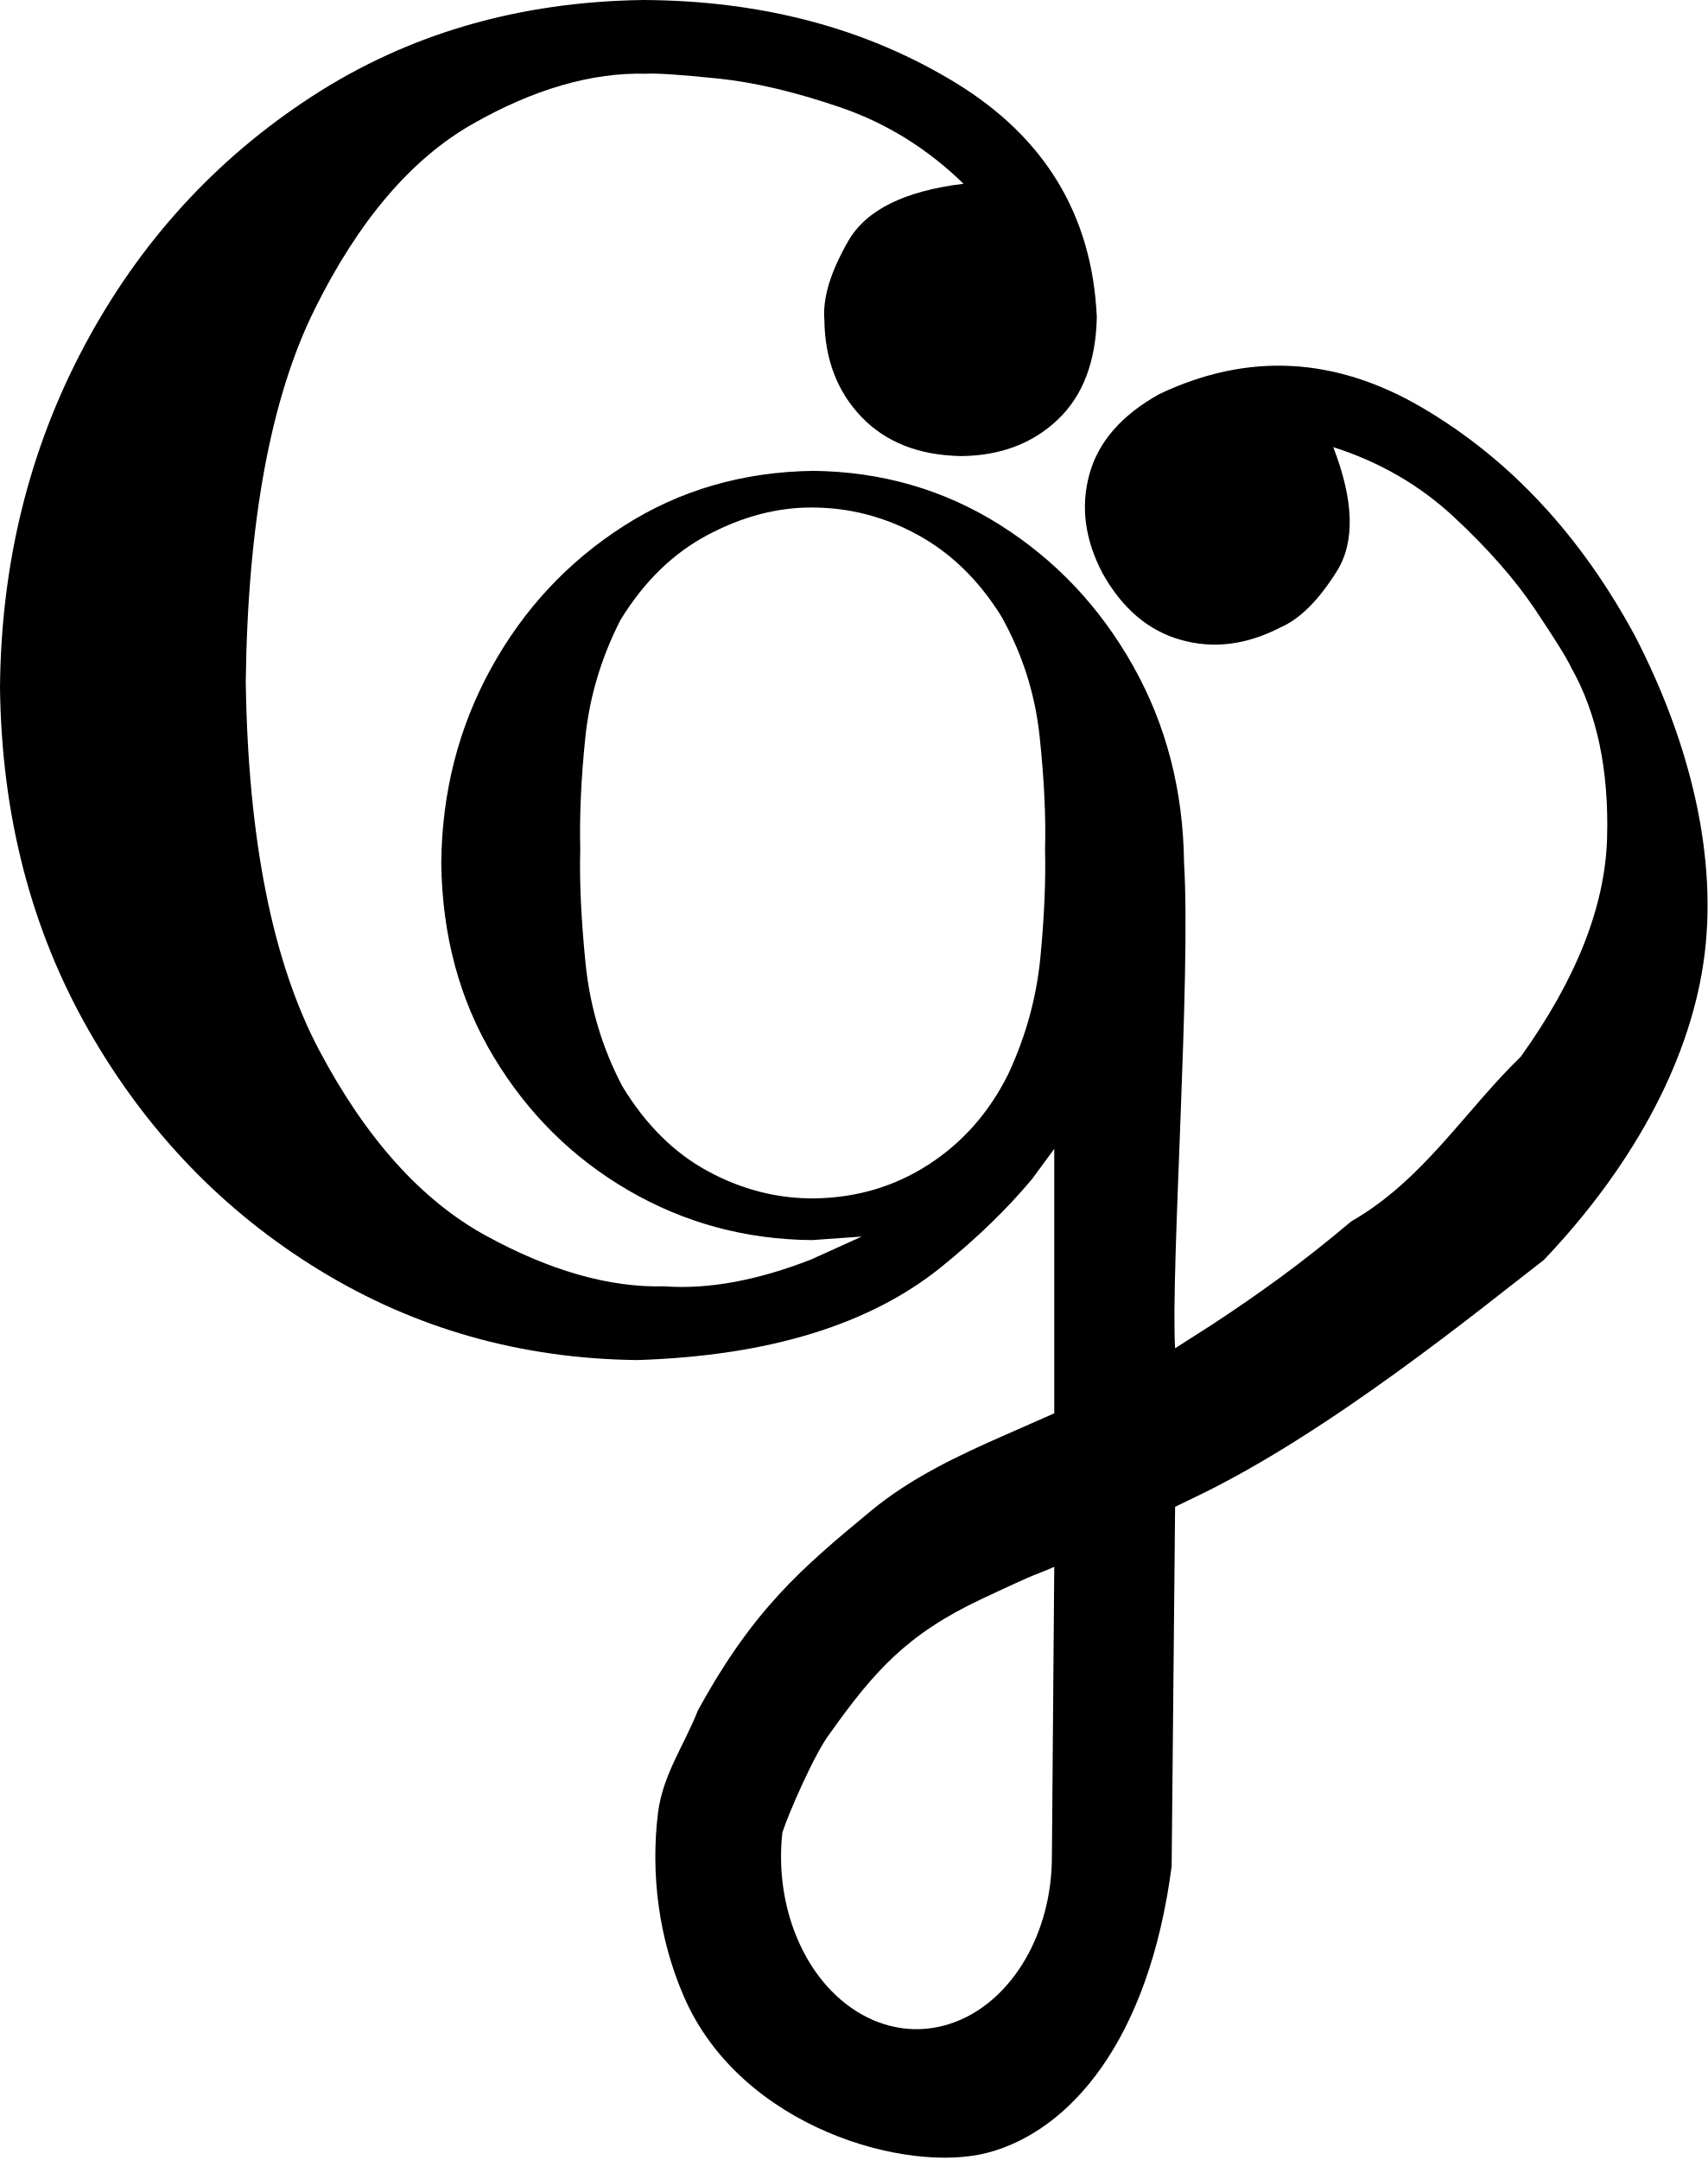
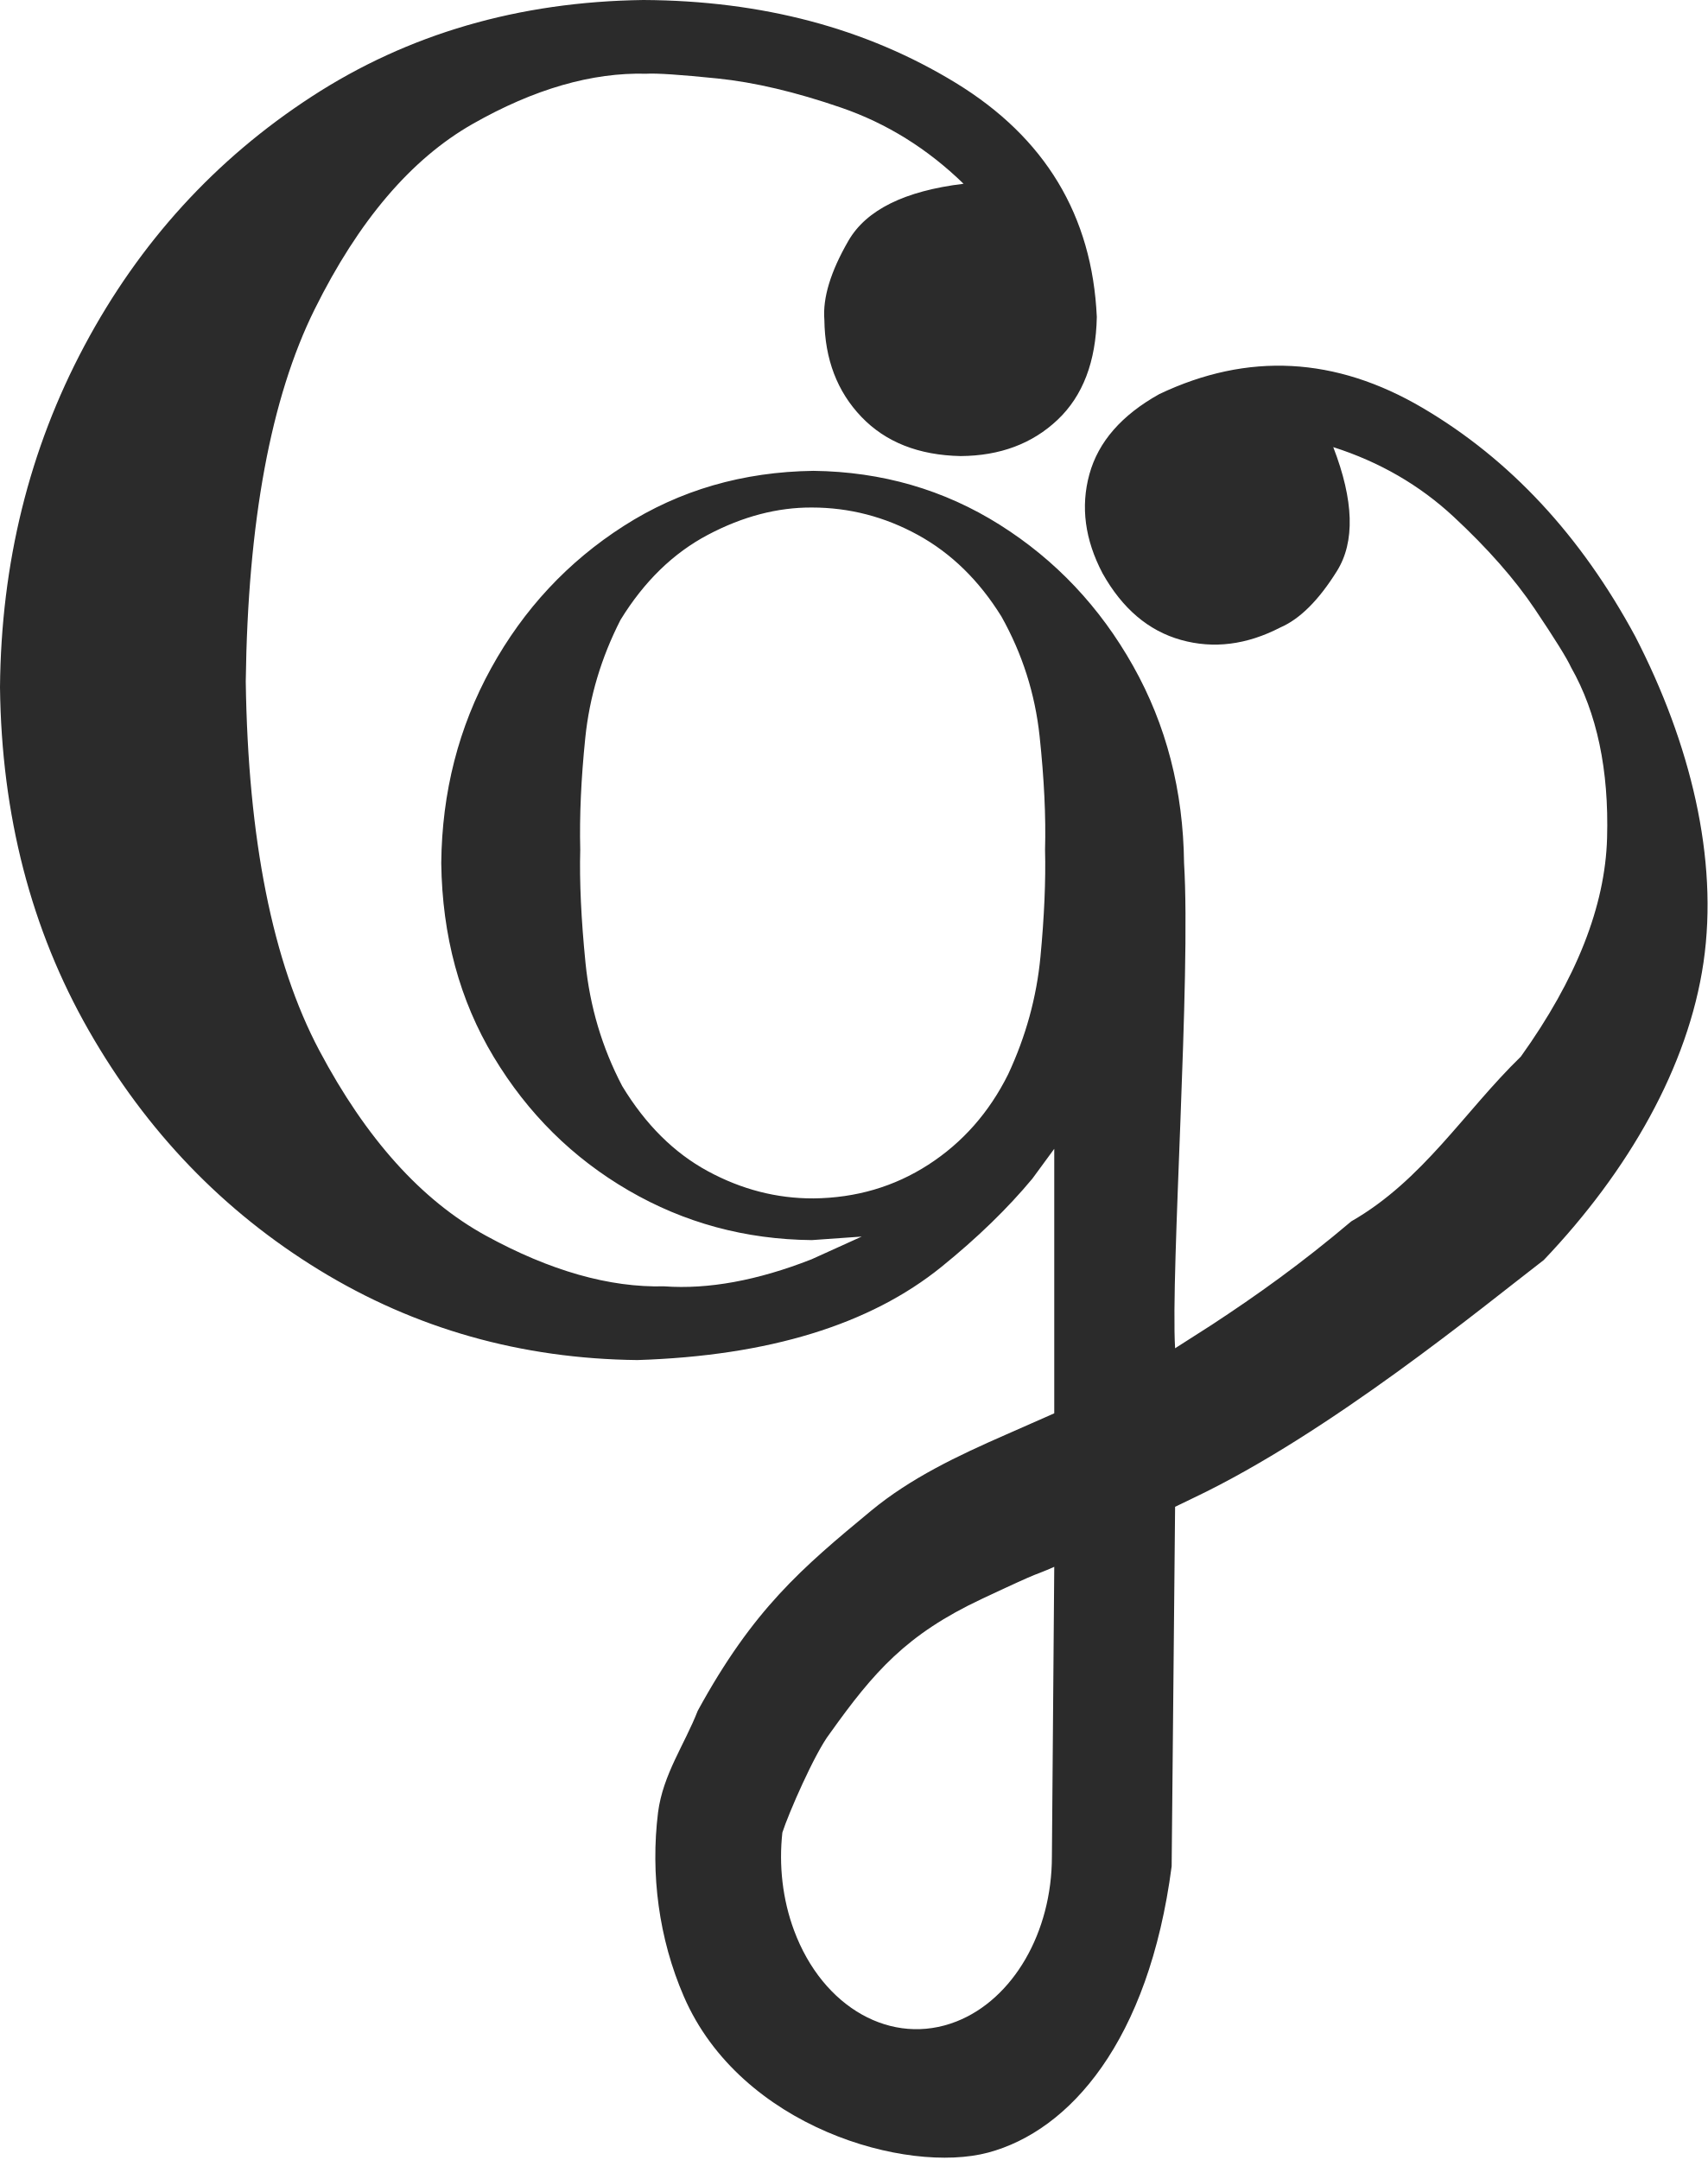
<svg xmlns="http://www.w3.org/2000/svg" width="740" height="936" overflow="hidden">
  <defs>
    <clipPath id="clip0">
      <path d="M270-187 1010-187 1010 749 270 749Z" fill-rule="evenodd" clip-rule="evenodd" />
    </clipPath>
  </defs>
  <g clip-path="url(#clip0)" transform="translate(-270 187)">
-     <path d="M726.876 491.958C716.402 496.597 724.612 492.167 695.455 505.876 662.832 521.215 648.702 537.429 629.584 564.235 623.118 572.599 611.626 599.035 609.052 607.099 607.483 621.259 609.098 635.991 614.098 649.475 626.572 683.111 656.564 699.948 684.471 688.98 709.075 679.31 725.857 650.343 725.857 617.547 726.197 575.684 726.536 533.821 726.876 491.958ZM621.813 32.922C606.86 32.862 591.861 36.798 576.818 44.731 561.774 52.663 549.139 64.956 538.913 81.608 530.55 97.974 525.46 115.02 523.642 132.747 521.824 150.475 521.097 166.613 521.46 181.161 521.082 194.877 521.839 211.227 523.733 230.211 525.627 249.195 530.929 266.998 539.64 283.621 549.73 300.274 562.092 312.566 576.727 320.499 591.362 328.432 606.633 332.368 622.54 332.307 640.962 332.111 657.566 327.236 672.352 317.683 687.138 308.131 698.652 295.081 706.894 278.534 714.559 262.124 719.224 245.168 720.891 227.668 722.557 210.167 723.224 194.665 722.89 181.161 723.284 166.825 722.497 150.445 720.527 132.021 718.558 113.597 713.044 96.308 703.985 80.155 694.289 64.517 682.23 52.739 667.807 44.821 653.385 36.904 638.053 32.938 621.813 32.922ZM548.813-187C600.302-186.737 645.426-174.766 684.183-151.085 722.94-127.405 743.32-93.594 745.322-49.652 744.948-30.307 739.28-15.45 728.318-5.082 717.356 5.286 703.346 10.524 686.288 10.63 668.107 10.256 653.777 4.591 643.296-6.365 632.816-17.32 627.468-31.322 627.254-48.37 626.479-57.883 629.955-69.319 637.682-82.68 645.408-96.04 662.038-104.27 687.572-107.37 671.948-122.564 654.27-133.557 634.539-140.351 614.808-147.144 596.929-151.36 580.902-152.999 564.876-154.638 554.608-155.322 550.099-155.052 526.501-155.675 501.402-148.417 474.802-133.277 448.203-118.137 425.39-91.373 406.363-52.984 387.337-14.594 377.383 39.162 376.502 108.286 377.478 176.649 388.098 229.949 408.364 268.188 428.629 306.426 452.68 333.172 480.517 348.424 508.355 363.677 534.121 371.005 557.815 370.41 576.94 371.796 598.224 367.896 621.667 358.711L643.436 348.848 621.813 350.378C593.045 350.096 566.562 342.919 542.364 328.845 518.166 314.771 498.695 295.49 483.95 271 469.205 246.511 461.629 218.503 461.223 186.975 461.531 156.281 468.738 128.138 482.846 102.545 496.953 76.952 516.11 56.406 540.318 40.906 564.525 25.406 591.932 17.448 622.54 17.032 652.223 17.407 679.136 25.204 703.281 40.421 727.425 55.639 746.68 76.024 761.048 101.576 775.415 127.129 782.776 155.595 783.129 186.975 786.162 236.253 777.258 363.889 779.249 397.248L795.076 387.129C814.96 374.089 833.754 360.701 855.619 342.24 886.692 324.433 904.591 294.658 929.077 270.867 953.162 237.242 965.621 205.67 966.453 176.151 967.284 146.632 962.078 121.968 950.835 102.159 949.018 98.197 943.775 89.765 935.104 76.865 926.432 63.963 914.723 50.655 899.976 36.939 885.229 23.223 867.835 13.162 847.792 6.757 856.74 29.903 857.273 47.798 849.392 60.441 841.511 73.084 833.341 81.234 824.88 84.892 810.251 92.448 795.89 94.251 781.794 90.3 767.699 86.35 756.365 76.72 747.794 61.411 740.143 46.839 738.247 32.534 742.109 18.495 745.971 4.456 756.061-7.114 772.382-16.214 791.563-25.334 810.672-29.393 829.707-28.391 848.742-27.389 867.704-21.325 886.592-10.2 924.369 12.049 955.055 45.033 978.65 88.752 1002.56 135.097 1014.83 185.068 1008.23 230.111 1001.62 275.154 975.841 320.352 939.023 359.008 912.613 379.31 846.039 434.127 787.317 462.05L779.249 465.947 777.752 621.736C767.813 697.699 733.462 736.379 698.232 745.787 663.003 755.196 590.969 734.961 566.374 678.186 555.457 652.985 551.882 625.097 555.174 598.383 557.316 581.904 566.645 569.016 572.38 554.332 596.435 510.314 617.481 492.496 647.479 467.68 664.621 453.499 685.007 443.834 705.924 434.677L726.876 425.443 726.876 310.837C726.868 310.844 726.859 310.851 726.851 310.858L717.398 323.745C706.664 336.659 693.538 349.395 678.022 361.953 646.99 387.068 603.063 400.537 546.242 402.359 495.872 401.806 449.901 388.797 408.328 363.333 366.755 337.869 333.469 303.267 308.47 259.529 283.471 215.79 270.648 166.232 270 110.856 270.465 57.052 282.654 7.722 306.565-37.133 330.477-81.988 363.318-117.998 405.089-145.162 446.86-172.325 494.769-186.271 548.813-187Z" fill="##2b2b2b" fill-rule="evenodd" />
+     <path d="M726.876 491.958C716.402 496.597 724.612 492.167 695.455 505.876 662.832 521.215 648.702 537.429 629.584 564.235 623.118 572.599 611.626 599.035 609.052 607.099 607.483 621.259 609.098 635.991 614.098 649.475 626.572 683.111 656.564 699.948 684.471 688.98 709.075 679.31 725.857 650.343 725.857 617.547 726.197 575.684 726.536 533.821 726.876 491.958ZM621.813 32.922C606.86 32.862 591.861 36.798 576.818 44.731 561.774 52.663 549.139 64.956 538.913 81.608 530.55 97.974 525.46 115.02 523.642 132.747 521.824 150.475 521.097 166.613 521.46 181.161 521.082 194.877 521.839 211.227 523.733 230.211 525.627 249.195 530.929 266.998 539.64 283.621 549.73 300.274 562.092 312.566 576.727 320.499 591.362 328.432 606.633 332.368 622.54 332.307 640.962 332.111 657.566 327.236 672.352 317.683 687.138 308.131 698.652 295.081 706.894 278.534 714.559 262.124 719.224 245.168 720.891 227.668 722.557 210.167 723.224 194.665 722.89 181.161 723.284 166.825 722.497 150.445 720.527 132.021 718.558 113.597 713.044 96.308 703.985 80.155 694.289 64.517 682.23 52.739 667.807 44.821 653.385 36.904 638.053 32.938 621.813 32.922ZM548.813-187C600.302-186.737 645.426-174.766 684.183-151.085 722.94-127.405 743.32-93.594 745.322-49.652 744.948-30.307 739.28-15.45 728.318-5.082 717.356 5.286 703.346 10.524 686.288 10.63 668.107 10.256 653.777 4.591 643.296-6.365 632.816-17.32 627.468-31.322 627.254-48.37 626.479-57.883 629.955-69.319 637.682-82.68 645.408-96.04 662.038-104.27 687.572-107.37 671.948-122.564 654.27-133.557 634.539-140.351 614.808-147.144 596.929-151.36 580.902-152.999 564.876-154.638 554.608-155.322 550.099-155.052 526.501-155.675 501.402-148.417 474.802-133.277 448.203-118.137 425.39-91.373 406.363-52.984 387.337-14.594 377.383 39.162 376.502 108.286 377.478 176.649 388.098 229.949 408.364 268.188 428.629 306.426 452.68 333.172 480.517 348.424 508.355 363.677 534.121 371.005 557.815 370.41 576.94 371.796 598.224 367.896 621.667 358.711L643.436 348.848 621.813 350.378C593.045 350.096 566.562 342.919 542.364 328.845 518.166 314.771 498.695 295.49 483.95 271 469.205 246.511 461.629 218.503 461.223 186.975 461.531 156.281 468.738 128.138 482.846 102.545 496.953 76.952 516.11 56.406 540.318 40.906 564.525 25.406 591.932 17.448 622.54 17.032 652.223 17.407 679.136 25.204 703.281 40.421 727.425 55.639 746.68 76.024 761.048 101.576 775.415 127.129 782.776 155.595 783.129 186.975 786.162 236.253 777.258 363.889 779.249 397.248L795.076 387.129C814.96 374.089 833.754 360.701 855.619 342.24 886.692 324.433 904.591 294.658 929.077 270.867 953.162 237.242 965.621 205.67 966.453 176.151 967.284 146.632 962.078 121.968 950.835 102.159 949.018 98.197 943.775 89.765 935.104 76.865 926.432 63.963 914.723 50.655 899.976 36.939 885.229 23.223 867.835 13.162 847.792 6.757 856.74 29.903 857.273 47.798 849.392 60.441 841.511 73.084 833.341 81.234 824.88 84.892 810.251 92.448 795.89 94.251 781.794 90.3 767.699 86.35 756.365 76.72 747.794 61.411 740.143 46.839 738.247 32.534 742.109 18.495 745.971 4.456 756.061-7.114 772.382-16.214 791.563-25.334 810.672-29.393 829.707-28.391 848.742-27.389 867.704-21.325 886.592-10.2 924.369 12.049 955.055 45.033 978.65 88.752 1002.56 135.097 1014.83 185.068 1008.23 230.111 1001.62 275.154 975.841 320.352 939.023 359.008 912.613 379.31 846.039 434.127 787.317 462.05L779.249 465.947 777.752 621.736C767.813 697.699 733.462 736.379 698.232 745.787 663.003 755.196 590.969 734.961 566.374 678.186 555.457 652.985 551.882 625.097 555.174 598.383 557.316 581.904 566.645 569.016 572.38 554.332 596.435 510.314 617.481 492.496 647.479 467.68 664.621 453.499 685.007 443.834 705.924 434.677L726.876 425.443 726.876 310.837C726.868 310.844 726.859 310.851 726.851 310.858L717.398 323.745C706.664 336.659 693.538 349.395 678.022 361.953 646.99 387.068 603.063 400.537 546.242 402.359 495.872 401.806 449.901 388.797 408.328 363.333 366.755 337.869 333.469 303.267 308.47 259.529 283.471 215.79 270.648 166.232 270 110.856 270.465 57.052 282.654 7.722 306.565-37.133 330.477-81.988 363.318-117.998 405.089-145.162 446.86-172.325 494.769-186.271 548.813-187Z" fill="#2b2b2b" fill-rule="evenodd" />
  </g>
</svg>
